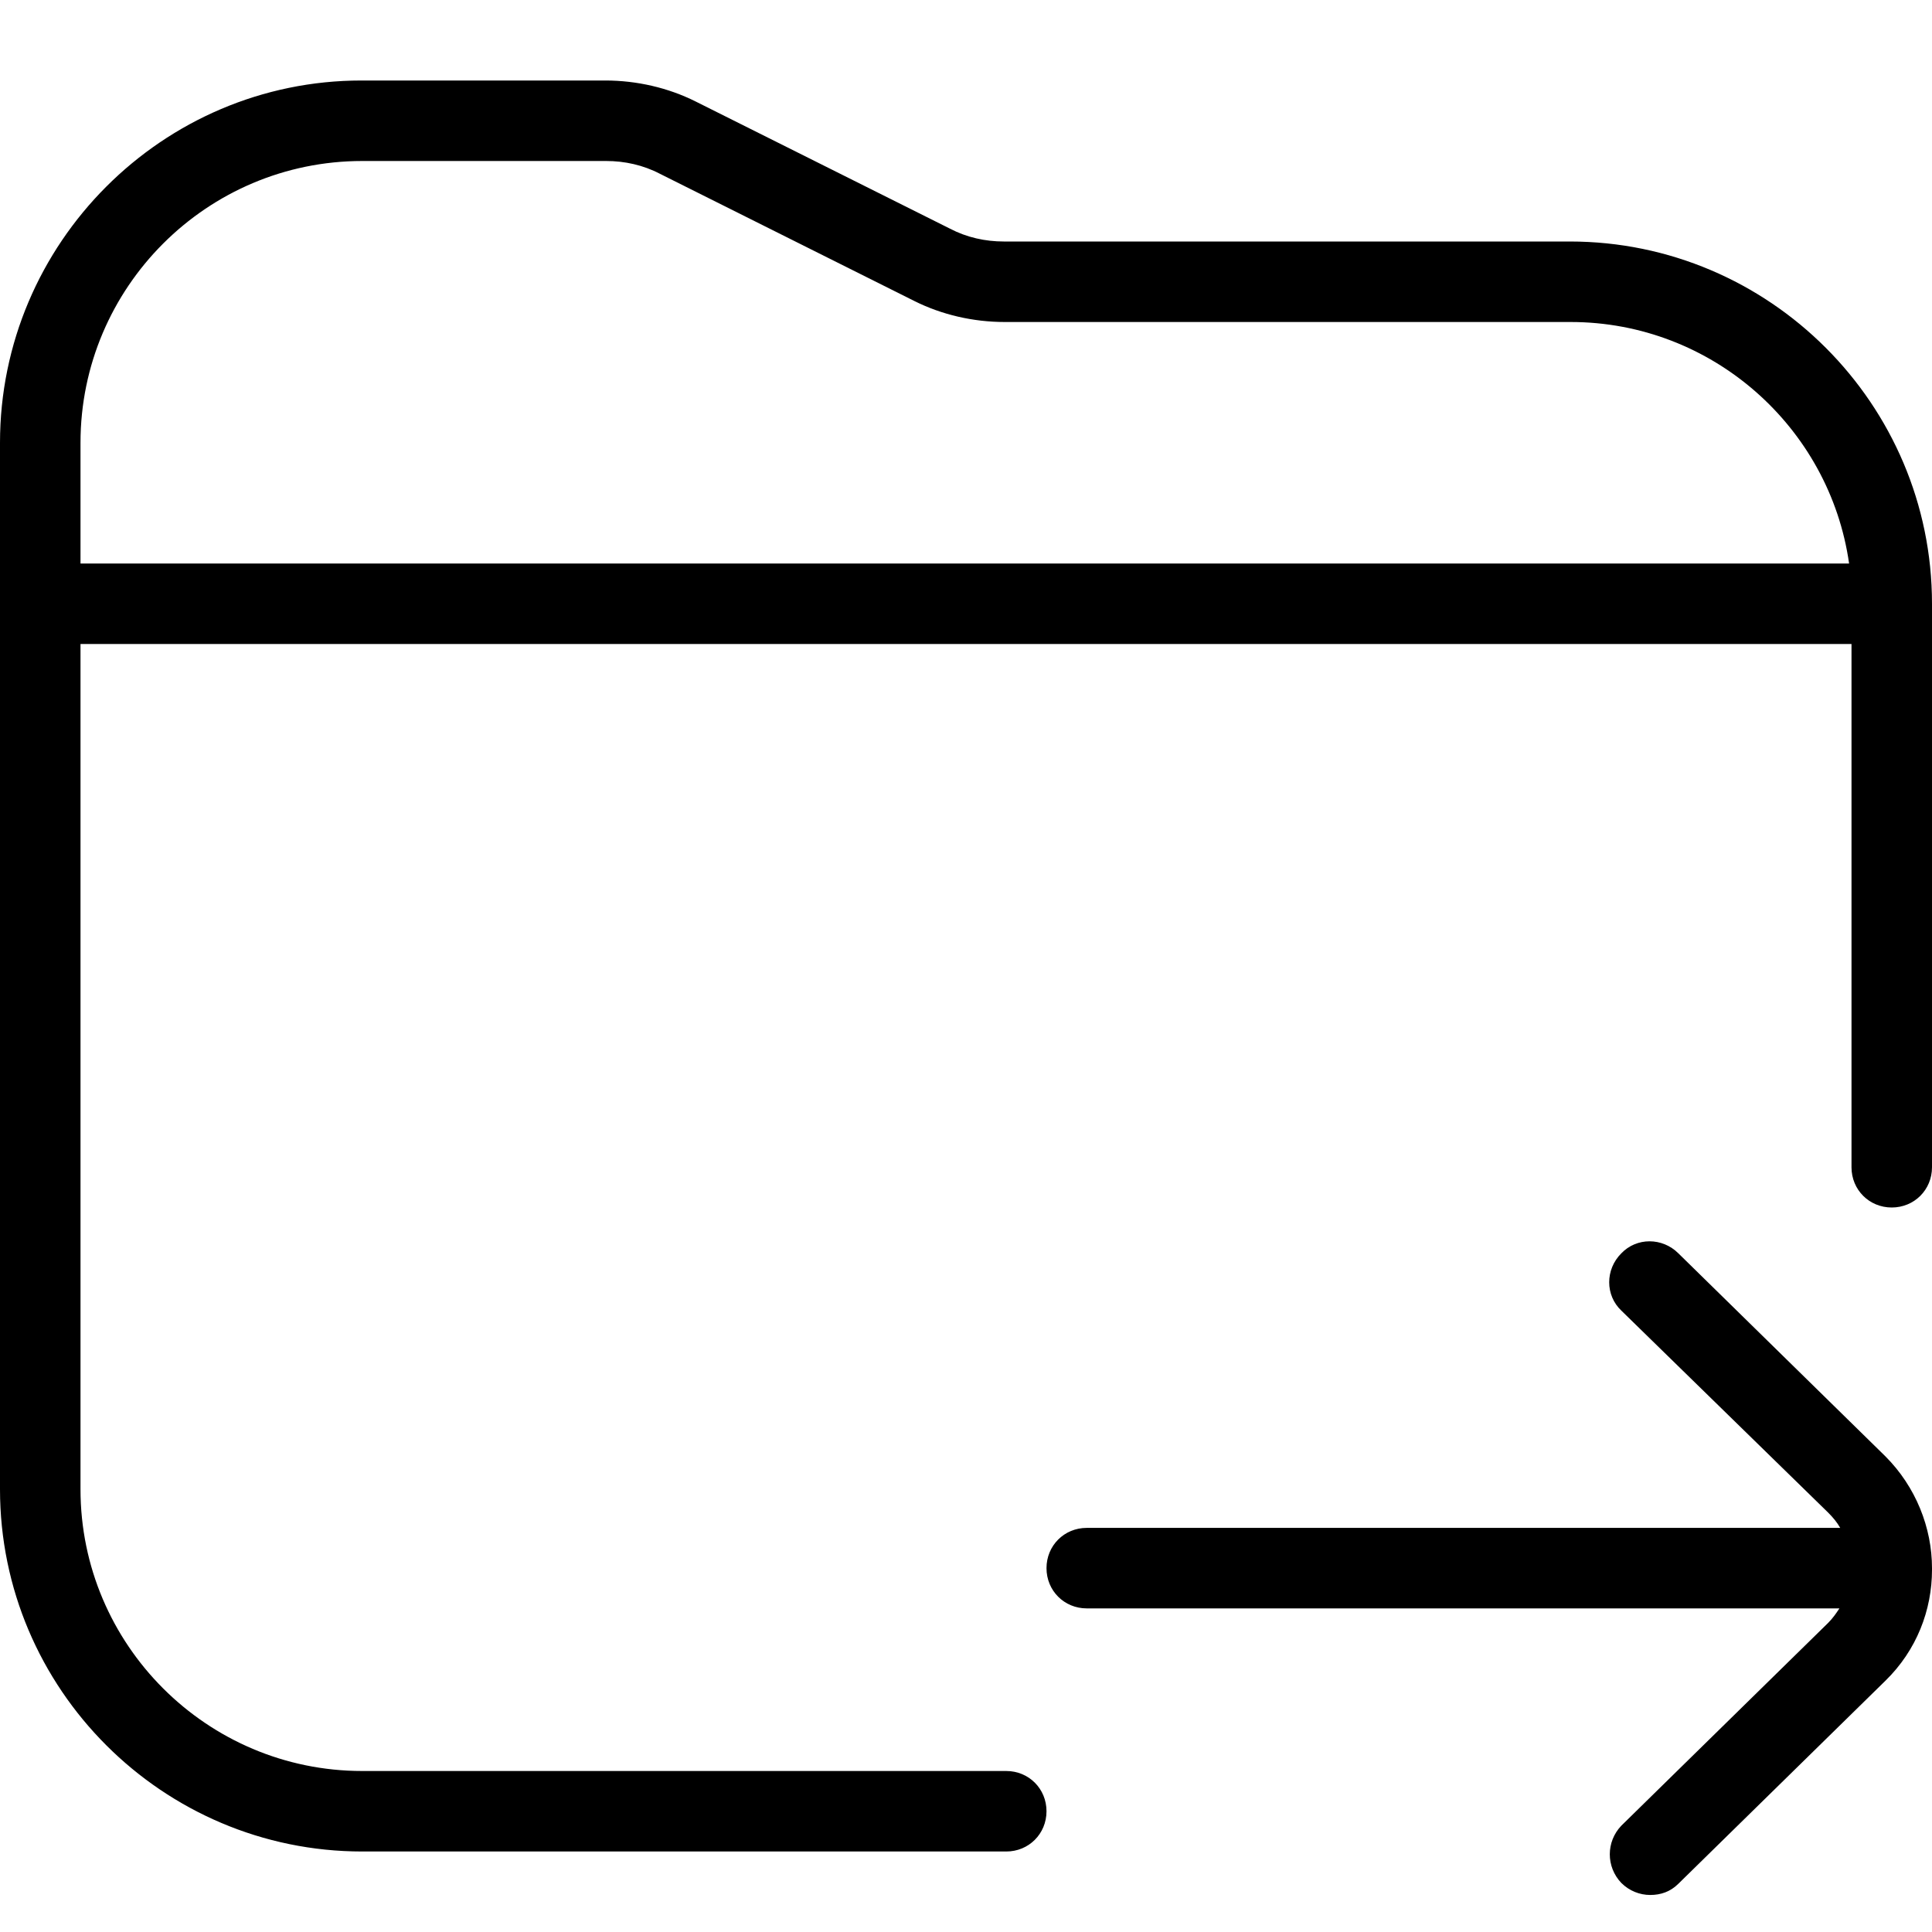
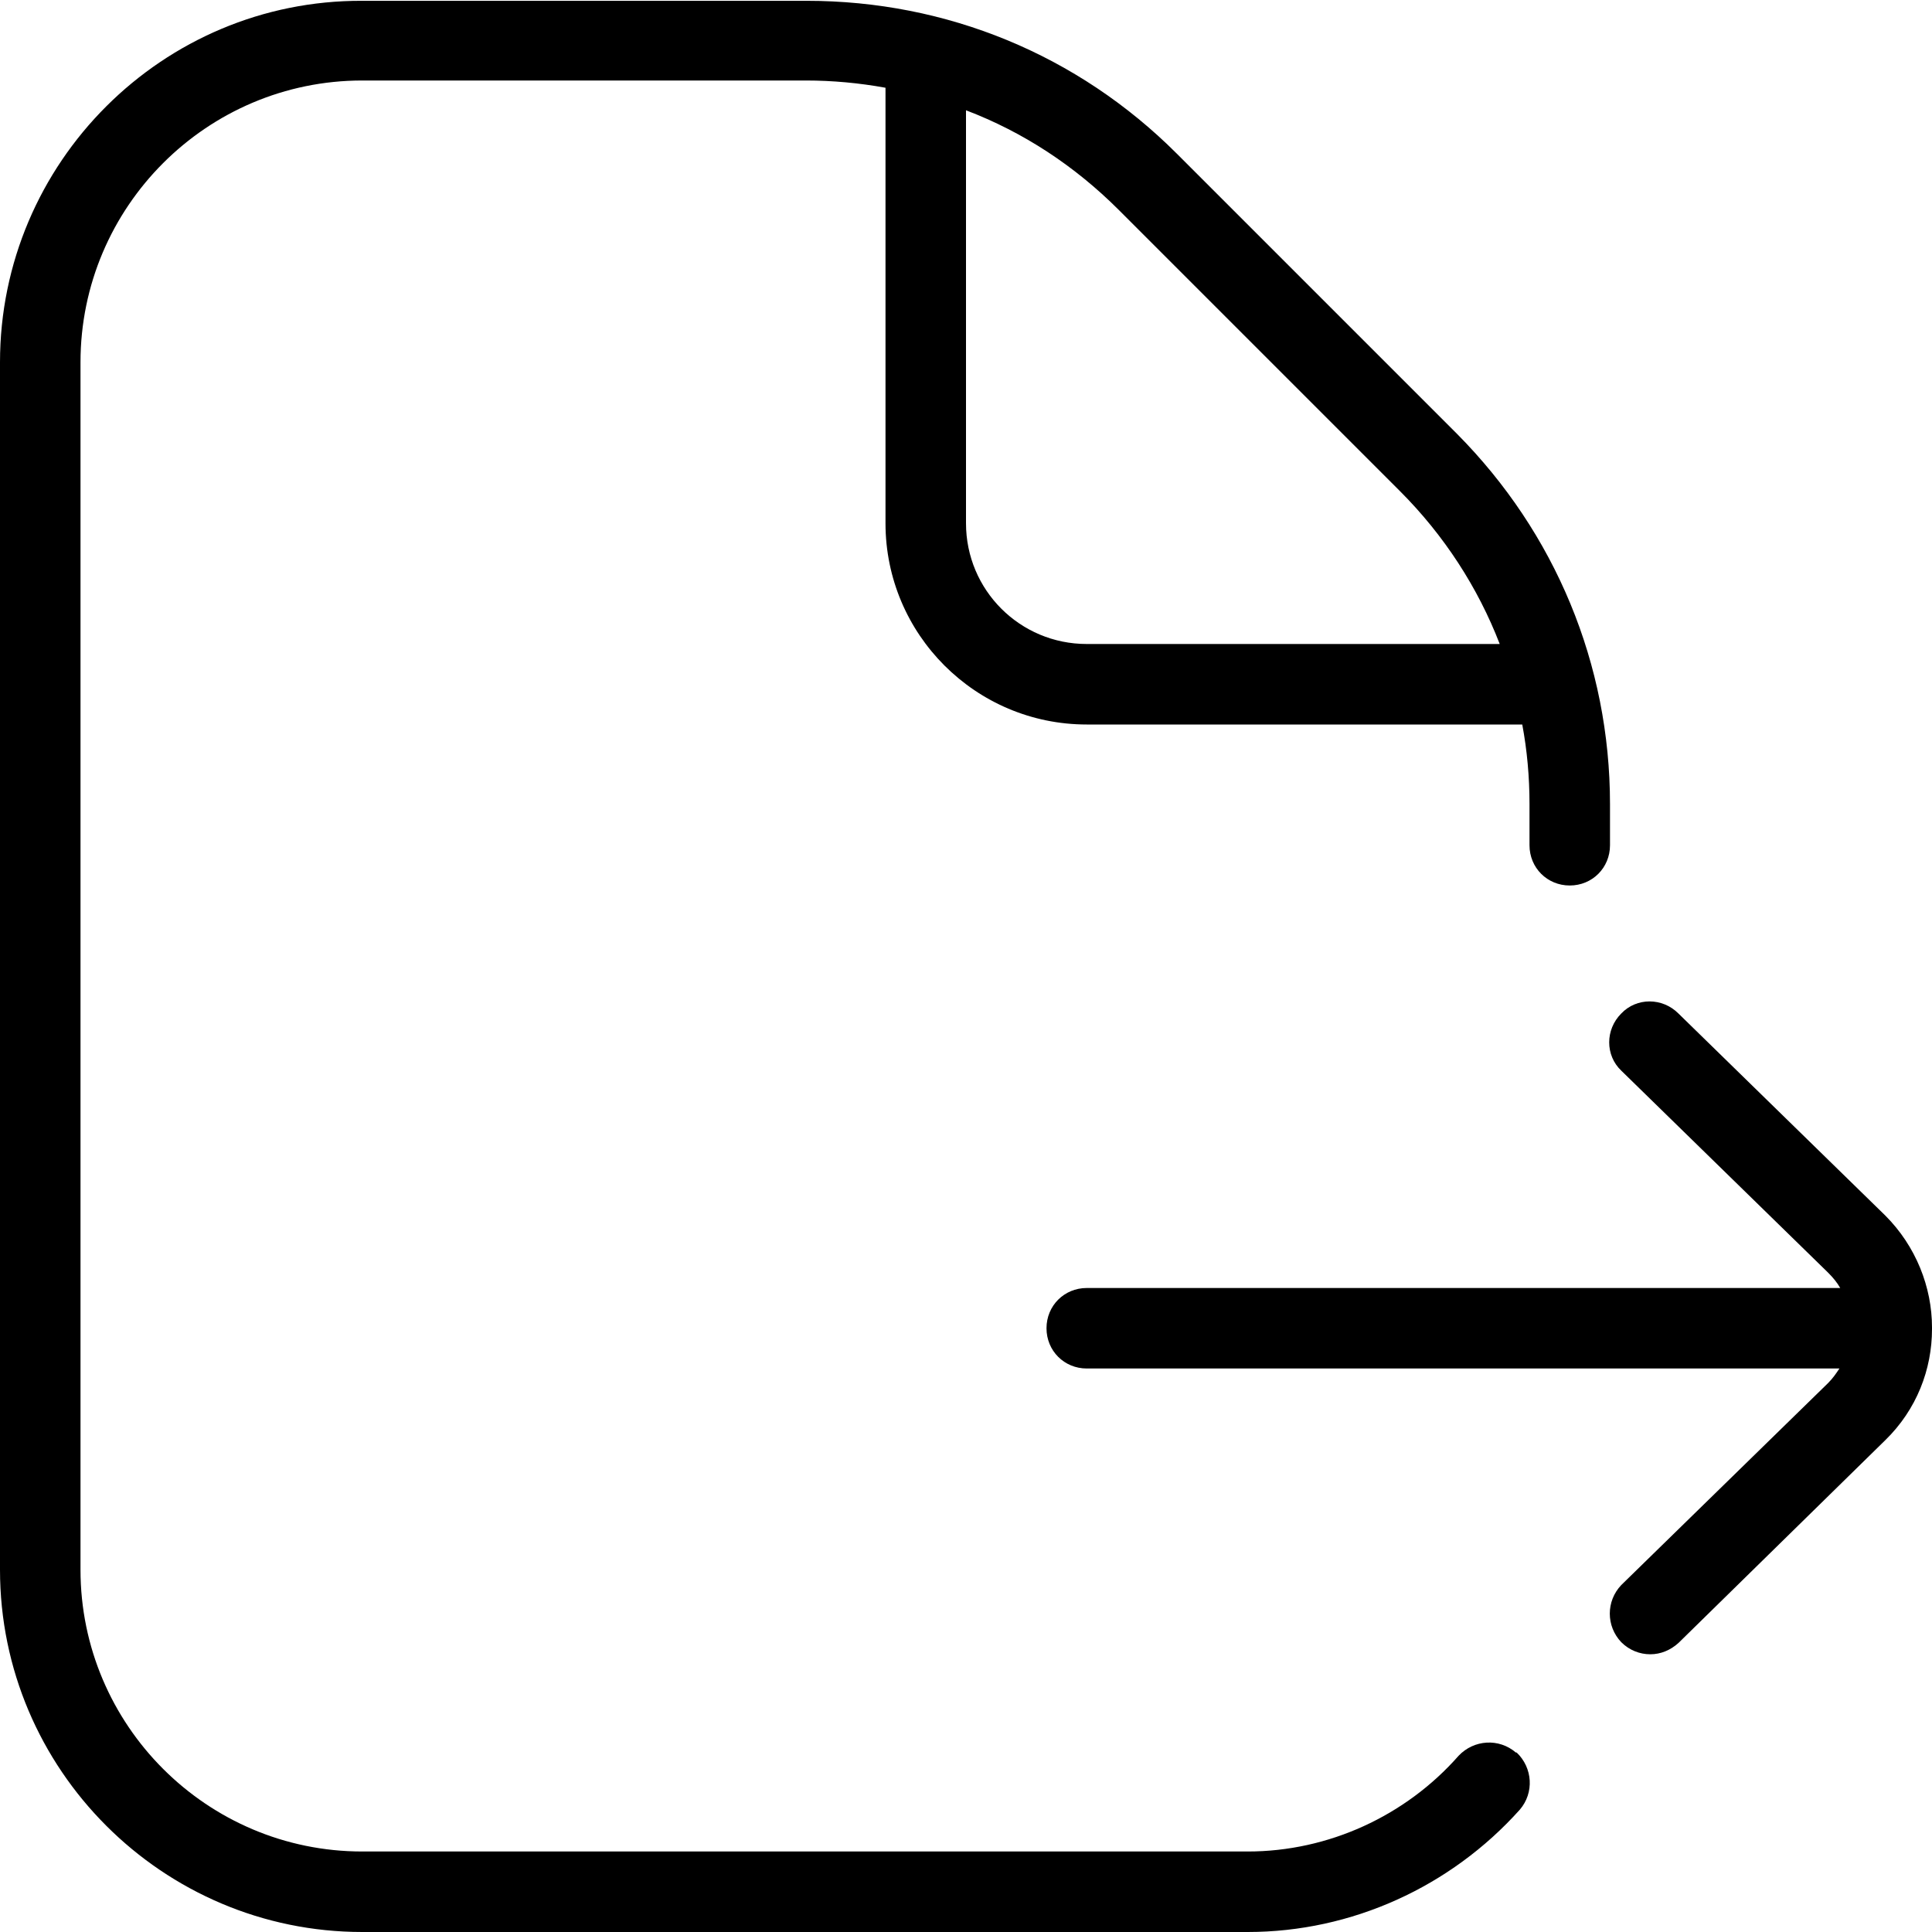
<svg xmlns="http://www.w3.org/2000/svg" id="Layer_1" data-name="Layer 1" viewBox="0 0 24 24" width="512" height="512">
-   <path d="M19.5,3h-7.03c-.23,0-.46-.05-.67-.16l-3.16-1.58c-.34-.17-.73-.26-1.12-.26h-3.03C2.02,1,0,3.02,0,5.5v13c0,2.48,2.02,4.5,4.5,4.5H12.5c.28,0,.5-.22,.5-.5s-.22-.5-.5-.5H4.5c-1.93,0-3.5-1.57-3.5-3.5V8H23v6.5c0,.28,.22,.5,.5,.5s.5-.22,.5-.5V7.5c0-2.48-2.02-4.5-4.5-4.5ZM1,5.5c0-1.93,1.57-3.5,3.5-3.5h3.03c.23,0,.46,.05,.67,.16l3.16,1.58c.34,.17,.73,.26,1.12,.26h7.03c1.76,0,3.22,1.31,3.46,3H1v-1.5Zm23,14s0,0,0,0c0,.5-.19,1-.58,1.38l-2.57,2.52c-.1,.1-.22,.14-.35,.14s-.26-.05-.36-.15c-.19-.2-.19-.51,0-.71l2.57-2.52c.06-.06,.1-.12,.14-.18H13.5c-.28,0-.5-.22-.5-.5s.22-.5,.5-.5h9.36c-.04-.07-.09-.13-.15-.19l-2.57-2.51c-.2-.19-.2-.51,0-.71,.19-.2,.51-.2,.71,0l2.57,2.52c.38,.38,.58,.89,.58,1.39,0,0,0,0,0,0Z" />
+   <path d="M18.83,21.77c-.21-.18-.52-.16-.71,.04-.66,.75-1.62,1.19-2.62,1.19H4.5c-1.93,0-3.5-1.57-3.5-3.5V4.5c0-1.93,1.57-3.5,3.5-3.5h5.51c.33,0,.66,.03,.99,.09V6.5c0,1.38,1.12,2.5,2.5,2.5h5.41c.06,.32,.09,.65,.09,.99v.51c0,.28,.22,.5,.5,.5s.5-.22,.5-.5v-.51c0-1.74-.68-3.37-1.9-4.6l-3.48-3.48c-1.23-1.23-2.86-1.9-4.6-1.9H4.5C2.02,0,0,2.02,0,4.5v15c0,2.48,2.02,4.5,4.5,4.5H15.5c1.29,0,2.52-.56,3.38-1.52,.18-.21,.16-.52-.04-.71Zm-1.44-15.67c.55,.55,.97,1.2,1.24,1.9h-5.13c-.83,0-1.5-.67-1.5-1.5V1.37c.71,.27,1.35,.69,1.9,1.24l3.48,3.48Zm6.61,10.41c0,.5-.19,1-.58,1.38l-2.57,2.52c-.1,.09-.22,.14-.35,.14s-.26-.05-.36-.15c-.19-.2-.19-.51,0-.71l2.57-2.51c.06-.06,.1-.12,.14-.18H13.5c-.28,0-.5-.22-.5-.5s.22-.5,.5-.5h9.36c-.04-.07-.09-.13-.15-.19l-2.57-2.51c-.2-.19-.2-.51,0-.71,.19-.2,.51-.2,.71,0l2.57,2.51c.38,.38,.58,.89,.58,1.39,0,0,0,0,0,0s0,0,0,0Z" />
</svg>
